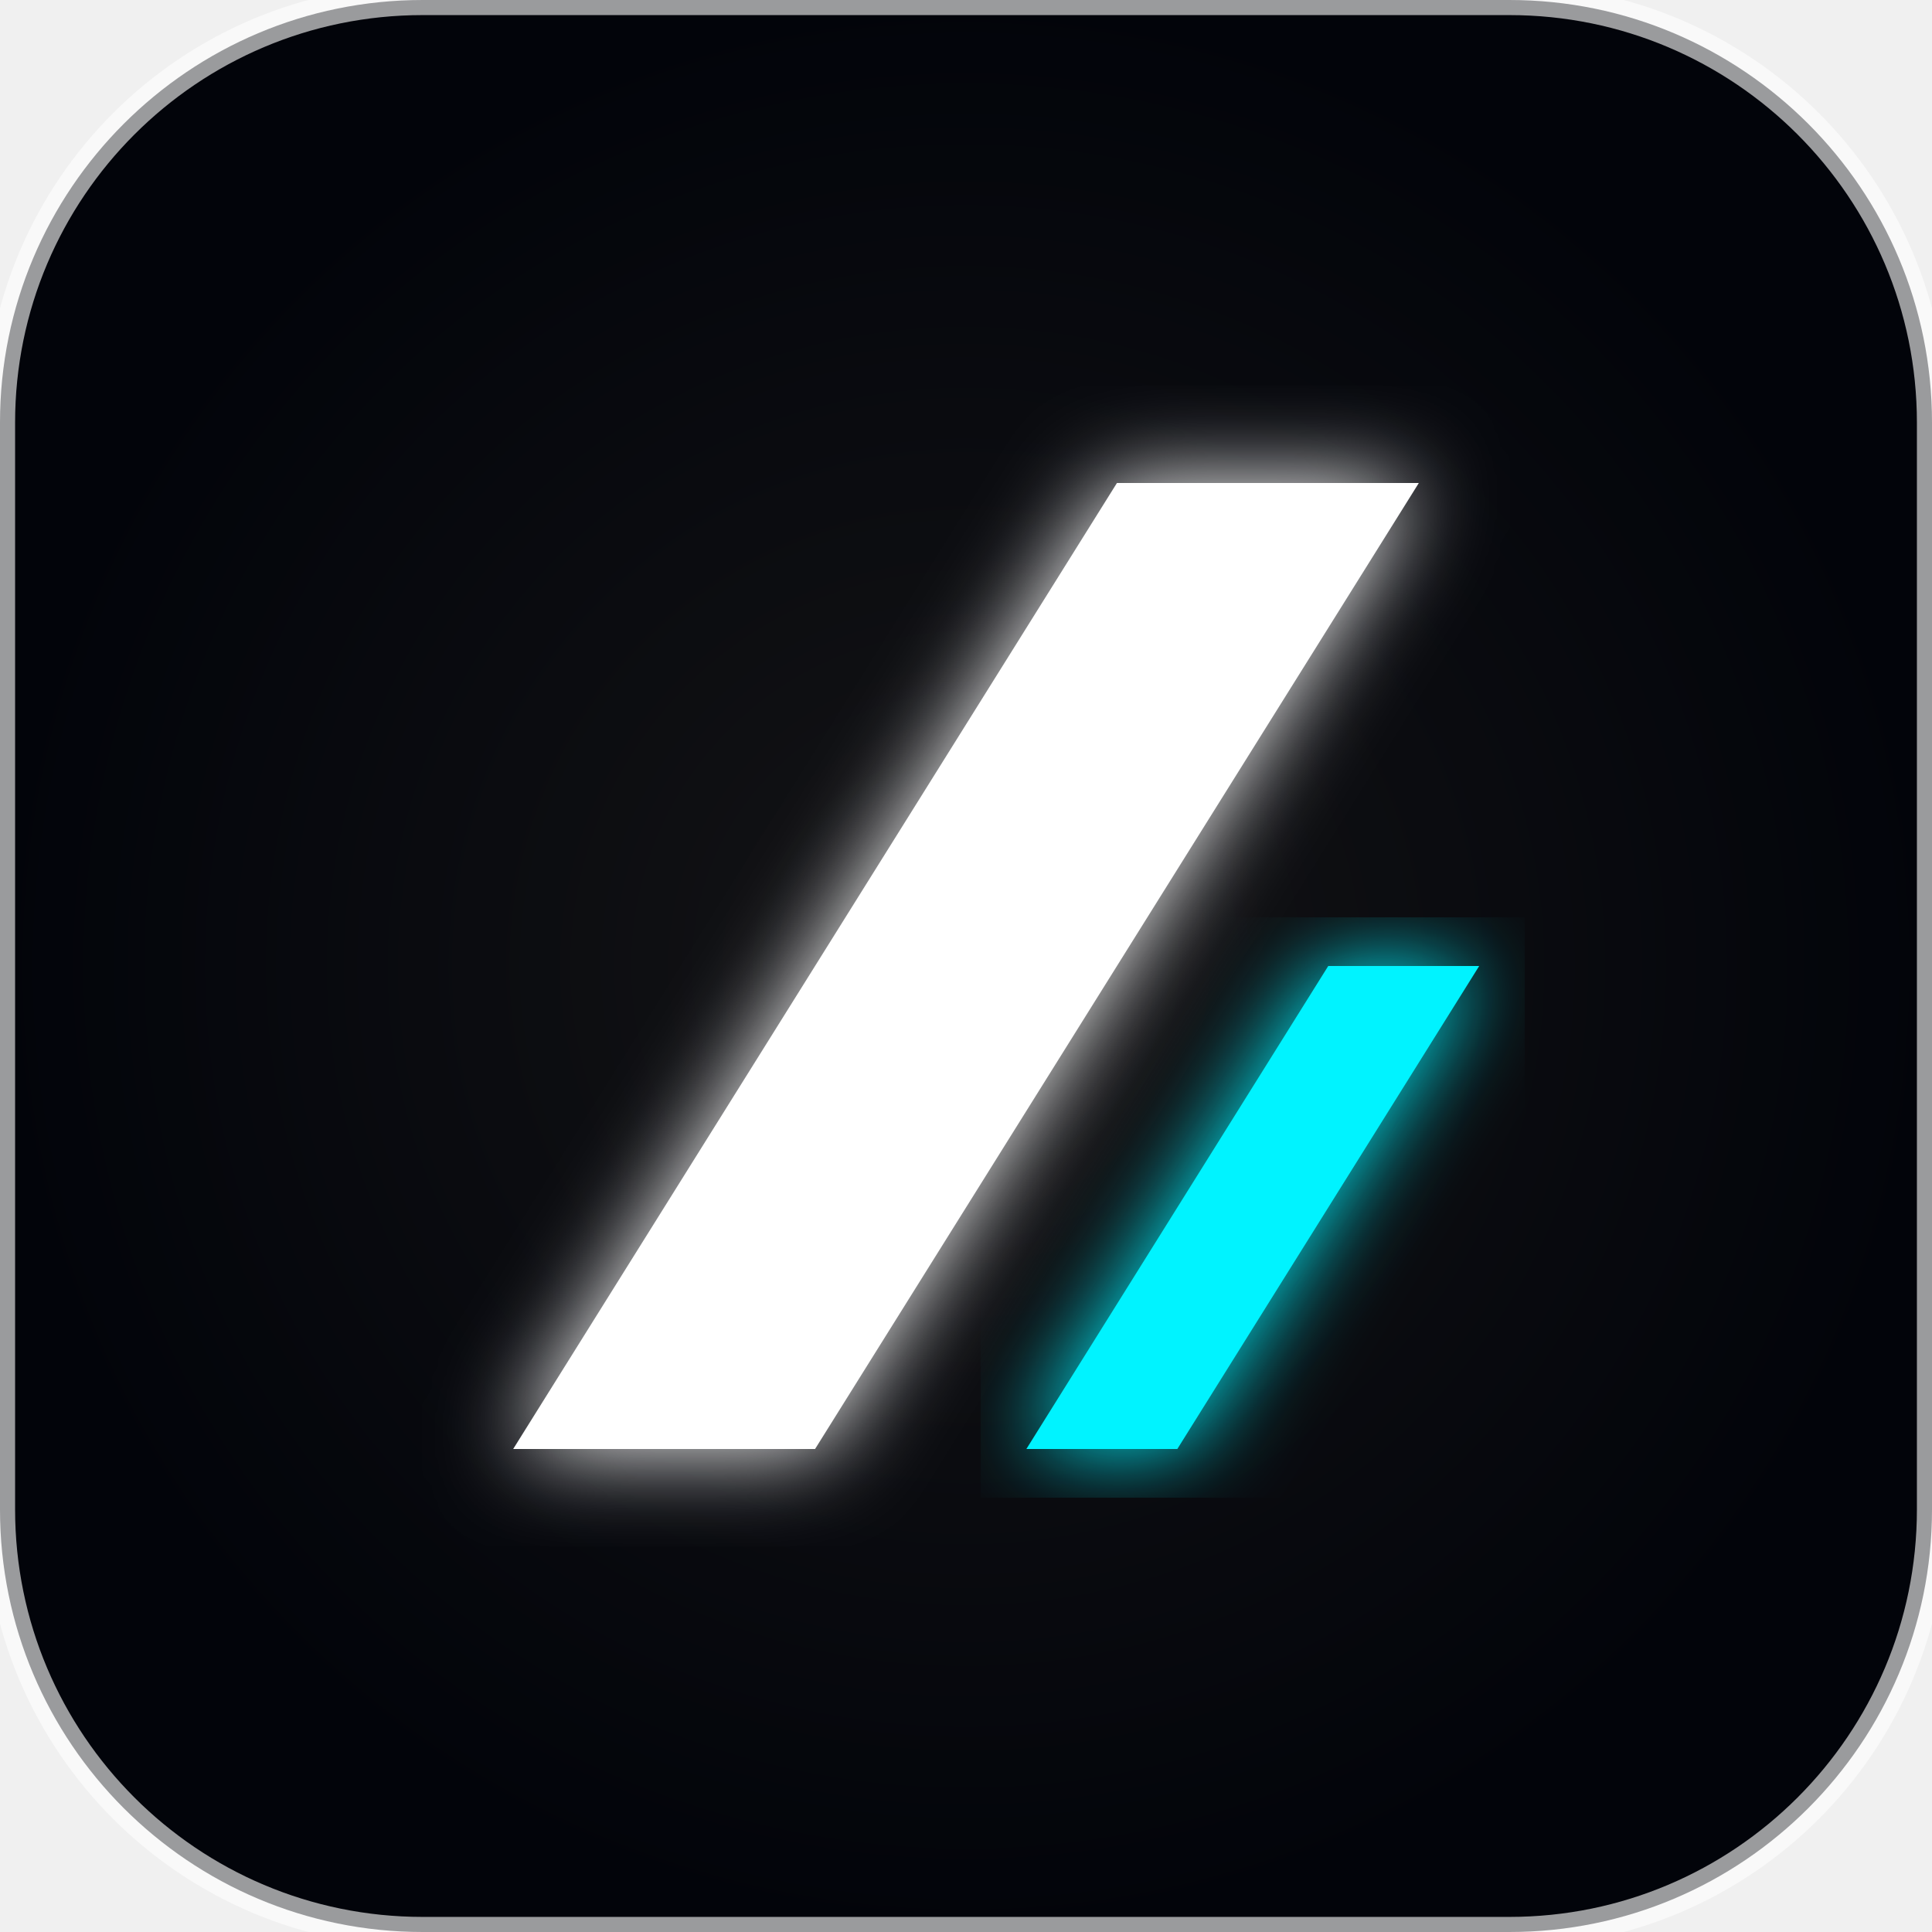
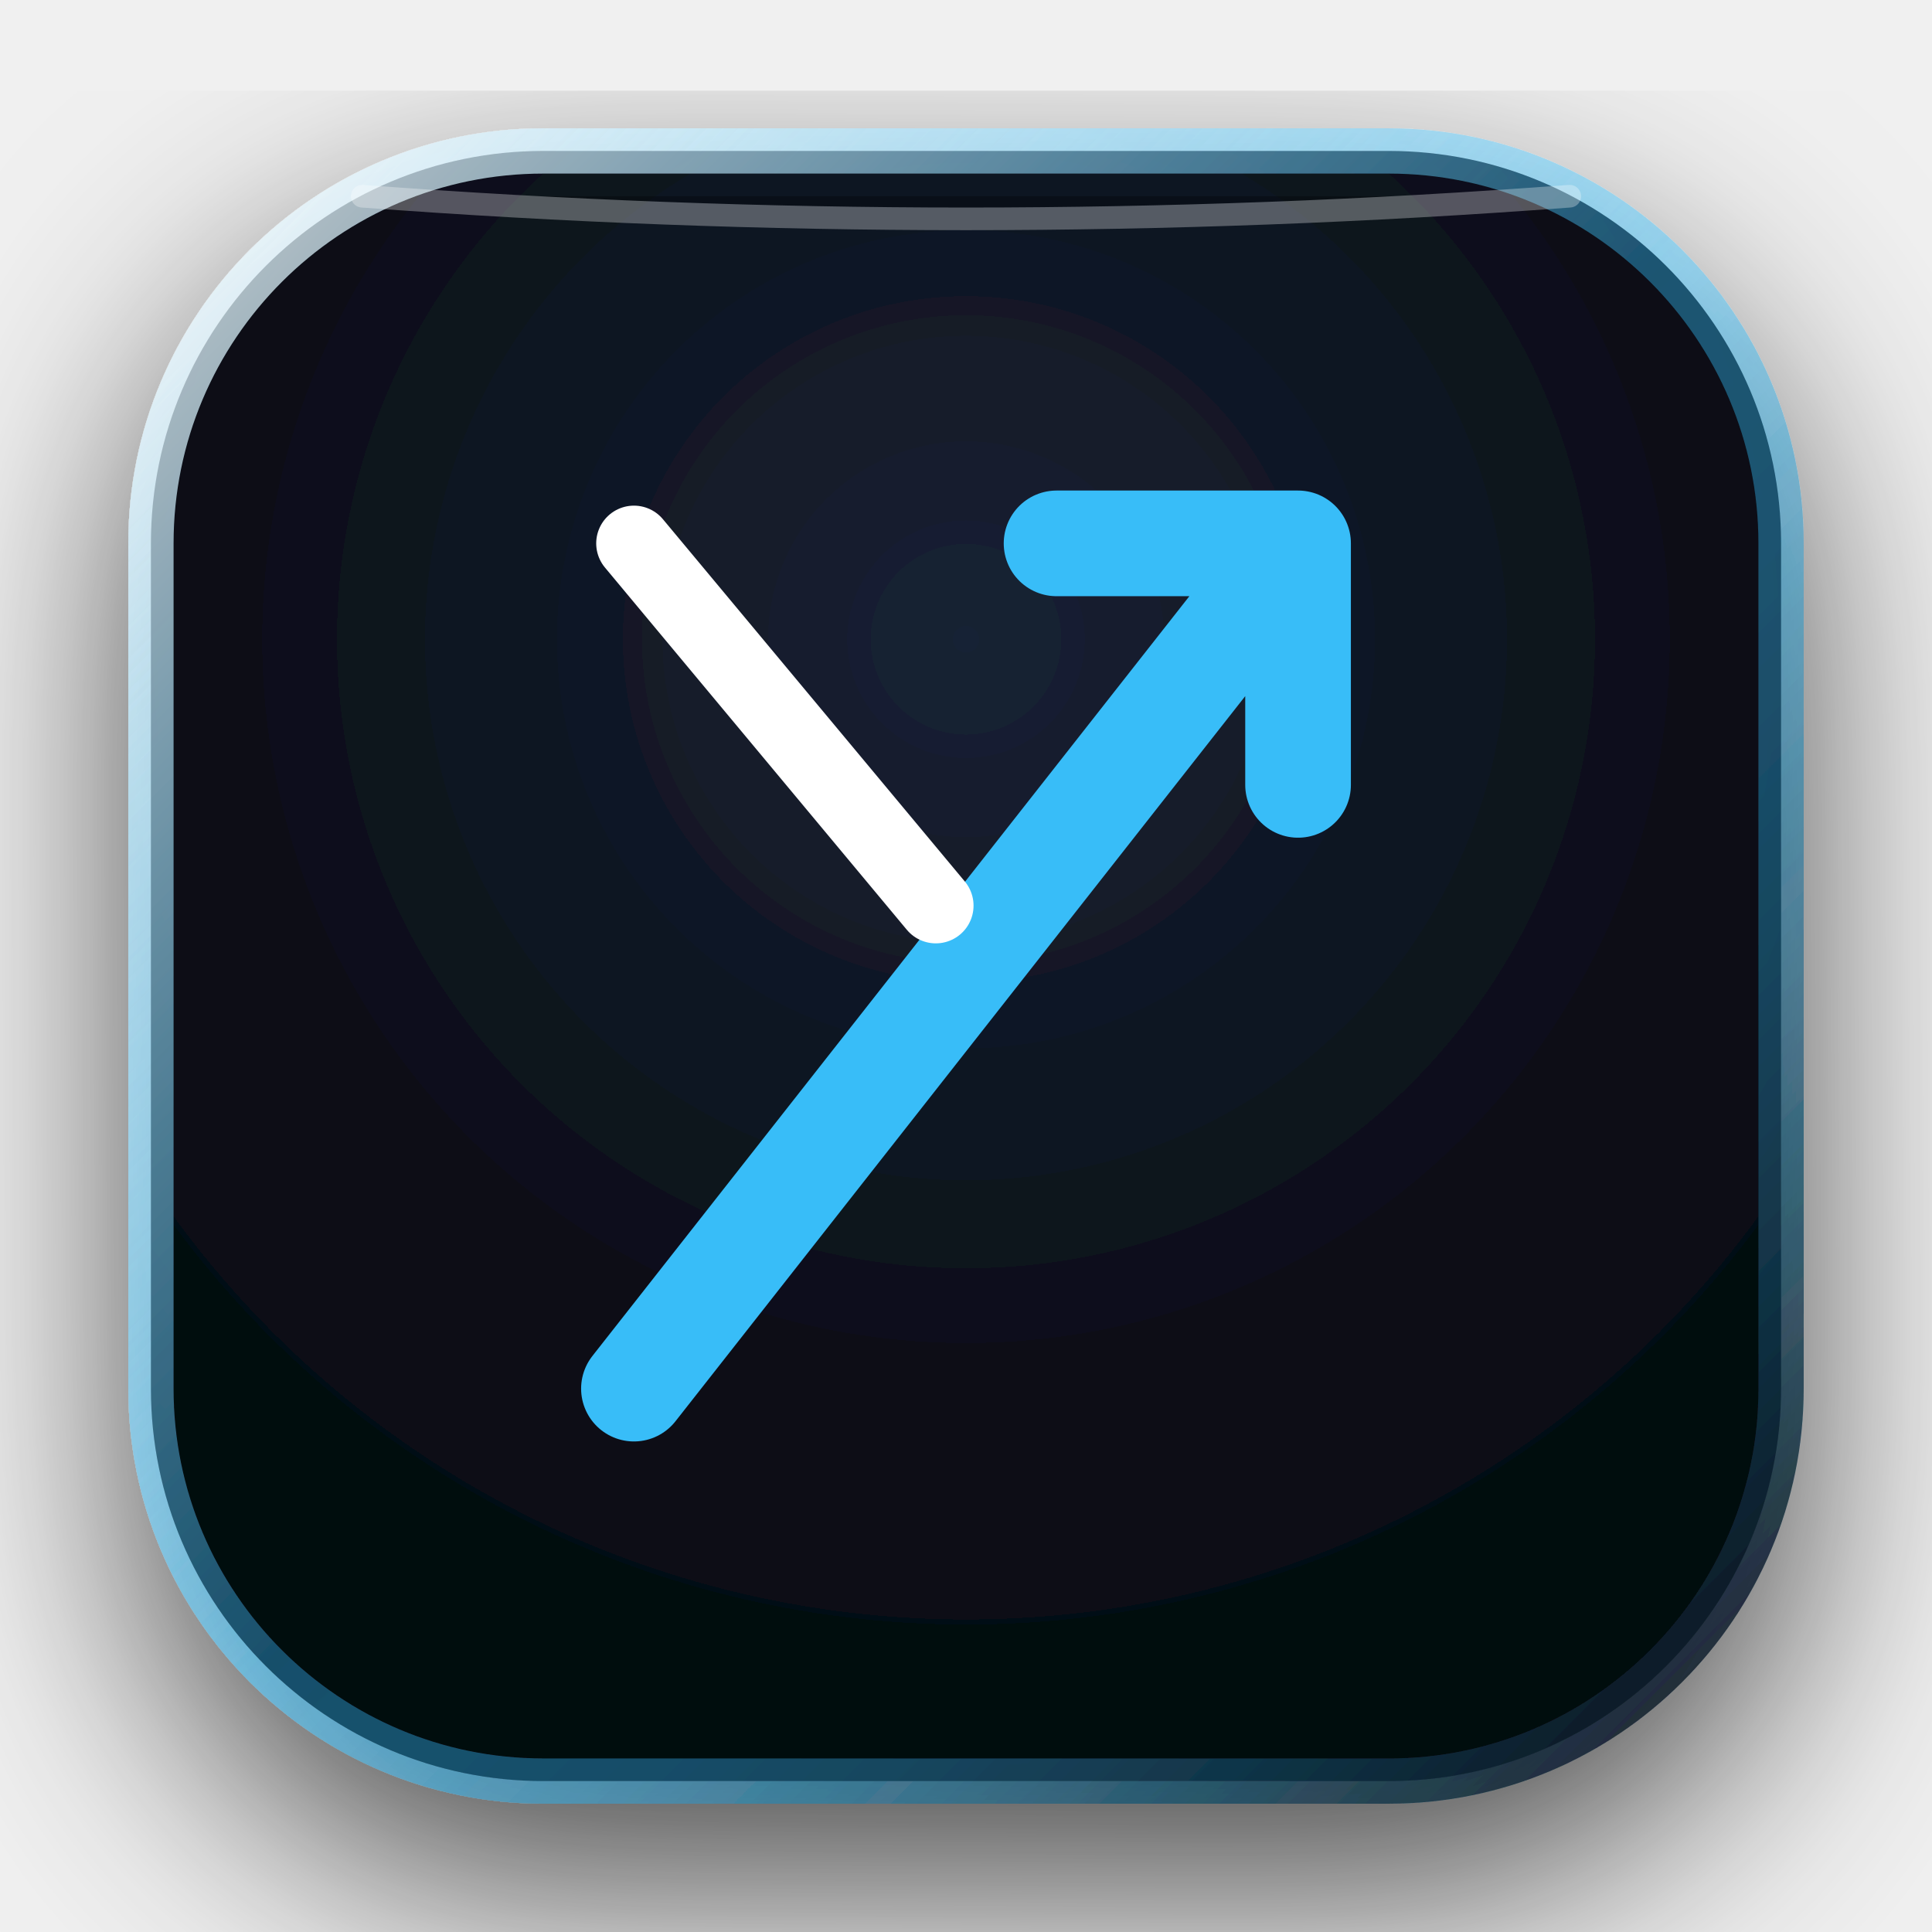
<svg xmlns="http://www.w3.org/2000/svg" viewBox="0 0 128 128">
  <defs>
-     <radialGradient id="bg_grok" cx="50%" cy="50%" r="50%">
-       <stop offset="0%" stop-color="#141416" />
-       <stop offset="100%" stop-color="#02040a" />
+     <radialGradient id="bgGrad" cx="50%" cy="30%" r="70%">
+       <stop offset="0%" stop-color="#182234" />
+       <stop offset="60%" stop-color="#0b101a" />
+       <stop offset="100%" stop-color="#04070d" />
    </radialGradient>
-     <filter id="glow_grok">
-       <feGaussianBlur stdDeviation="3" result="blur" />
-       <feMerge>
-         <feMergeNode in="blur" />
-         <feMergeNode in="SourceGraphic" />
-       </feMerge>
+     <linearGradient id="rimGrad" x1="0%" y1="0%" x2="100%" y2="100%">
+       <stop offset="0%" stop-color="#ffffff" stop-opacity="0.8" />
+       <stop offset="50%" stop-color="#38bdf8" stop-opacity="0.4" />
+       <stop offset="100%" stop-color="#04070d" stop-opacity="0.9" />
+     </linearGradient>
+     <linearGradient id="goldGrad" x1="0%" y1="0%" x2="100%" y2="100%">
+       <stop offset="0%" stop-color="#ffd700" />
+       <stop offset="100%" stop-color="#ea580c" />
+     </linearGradient>
+     <filter id="shadow" x="-20%" y="-20%" width="140%" height="140%">
+       <feDropShadow dx="0" dy="6" stdDeviation="8" flood-color="#000000" flood-opacity="0.7" />
    </filter>
  </defs>
-   <rect width="128" height="128" rx="28" fill="url(#bg_grok)" stroke="#ffffff" stroke-width="2" stroke-opacity="0.6" />
-   <polygon points="34,96 74,32 94,32 54,96" fill="#ffffff" filter="url(#glow_grok)" />
-   <polygon points="78,96 98,64 88,64 68,96" fill="#00f3ff" filter="url(#glow_grok)" />
+   <rect x="10" y="10" width="108" height="108" rx="26" fill="url(#bgGrad)" stroke="url(#rimGrad)" stroke-width="3" filter="url(#shadow)" />
+   <path d="M 24 13 Q 64 16 104 13" stroke="#ffffff" stroke-width="1.5" stroke-linecap="round" opacity="0.3" />
+   <path d="M42,92 L86,36 M86,36 L70,36 M86,36 L86,52" fill="none" stroke="#38bdf8" stroke-width="7" stroke-linecap="round" stroke-linejoin="round" />
+   <line x1="42" y1="36" x2="62" y2="60" stroke="#ffffff" stroke-width="5" stroke-linecap="round" />
</svg>
